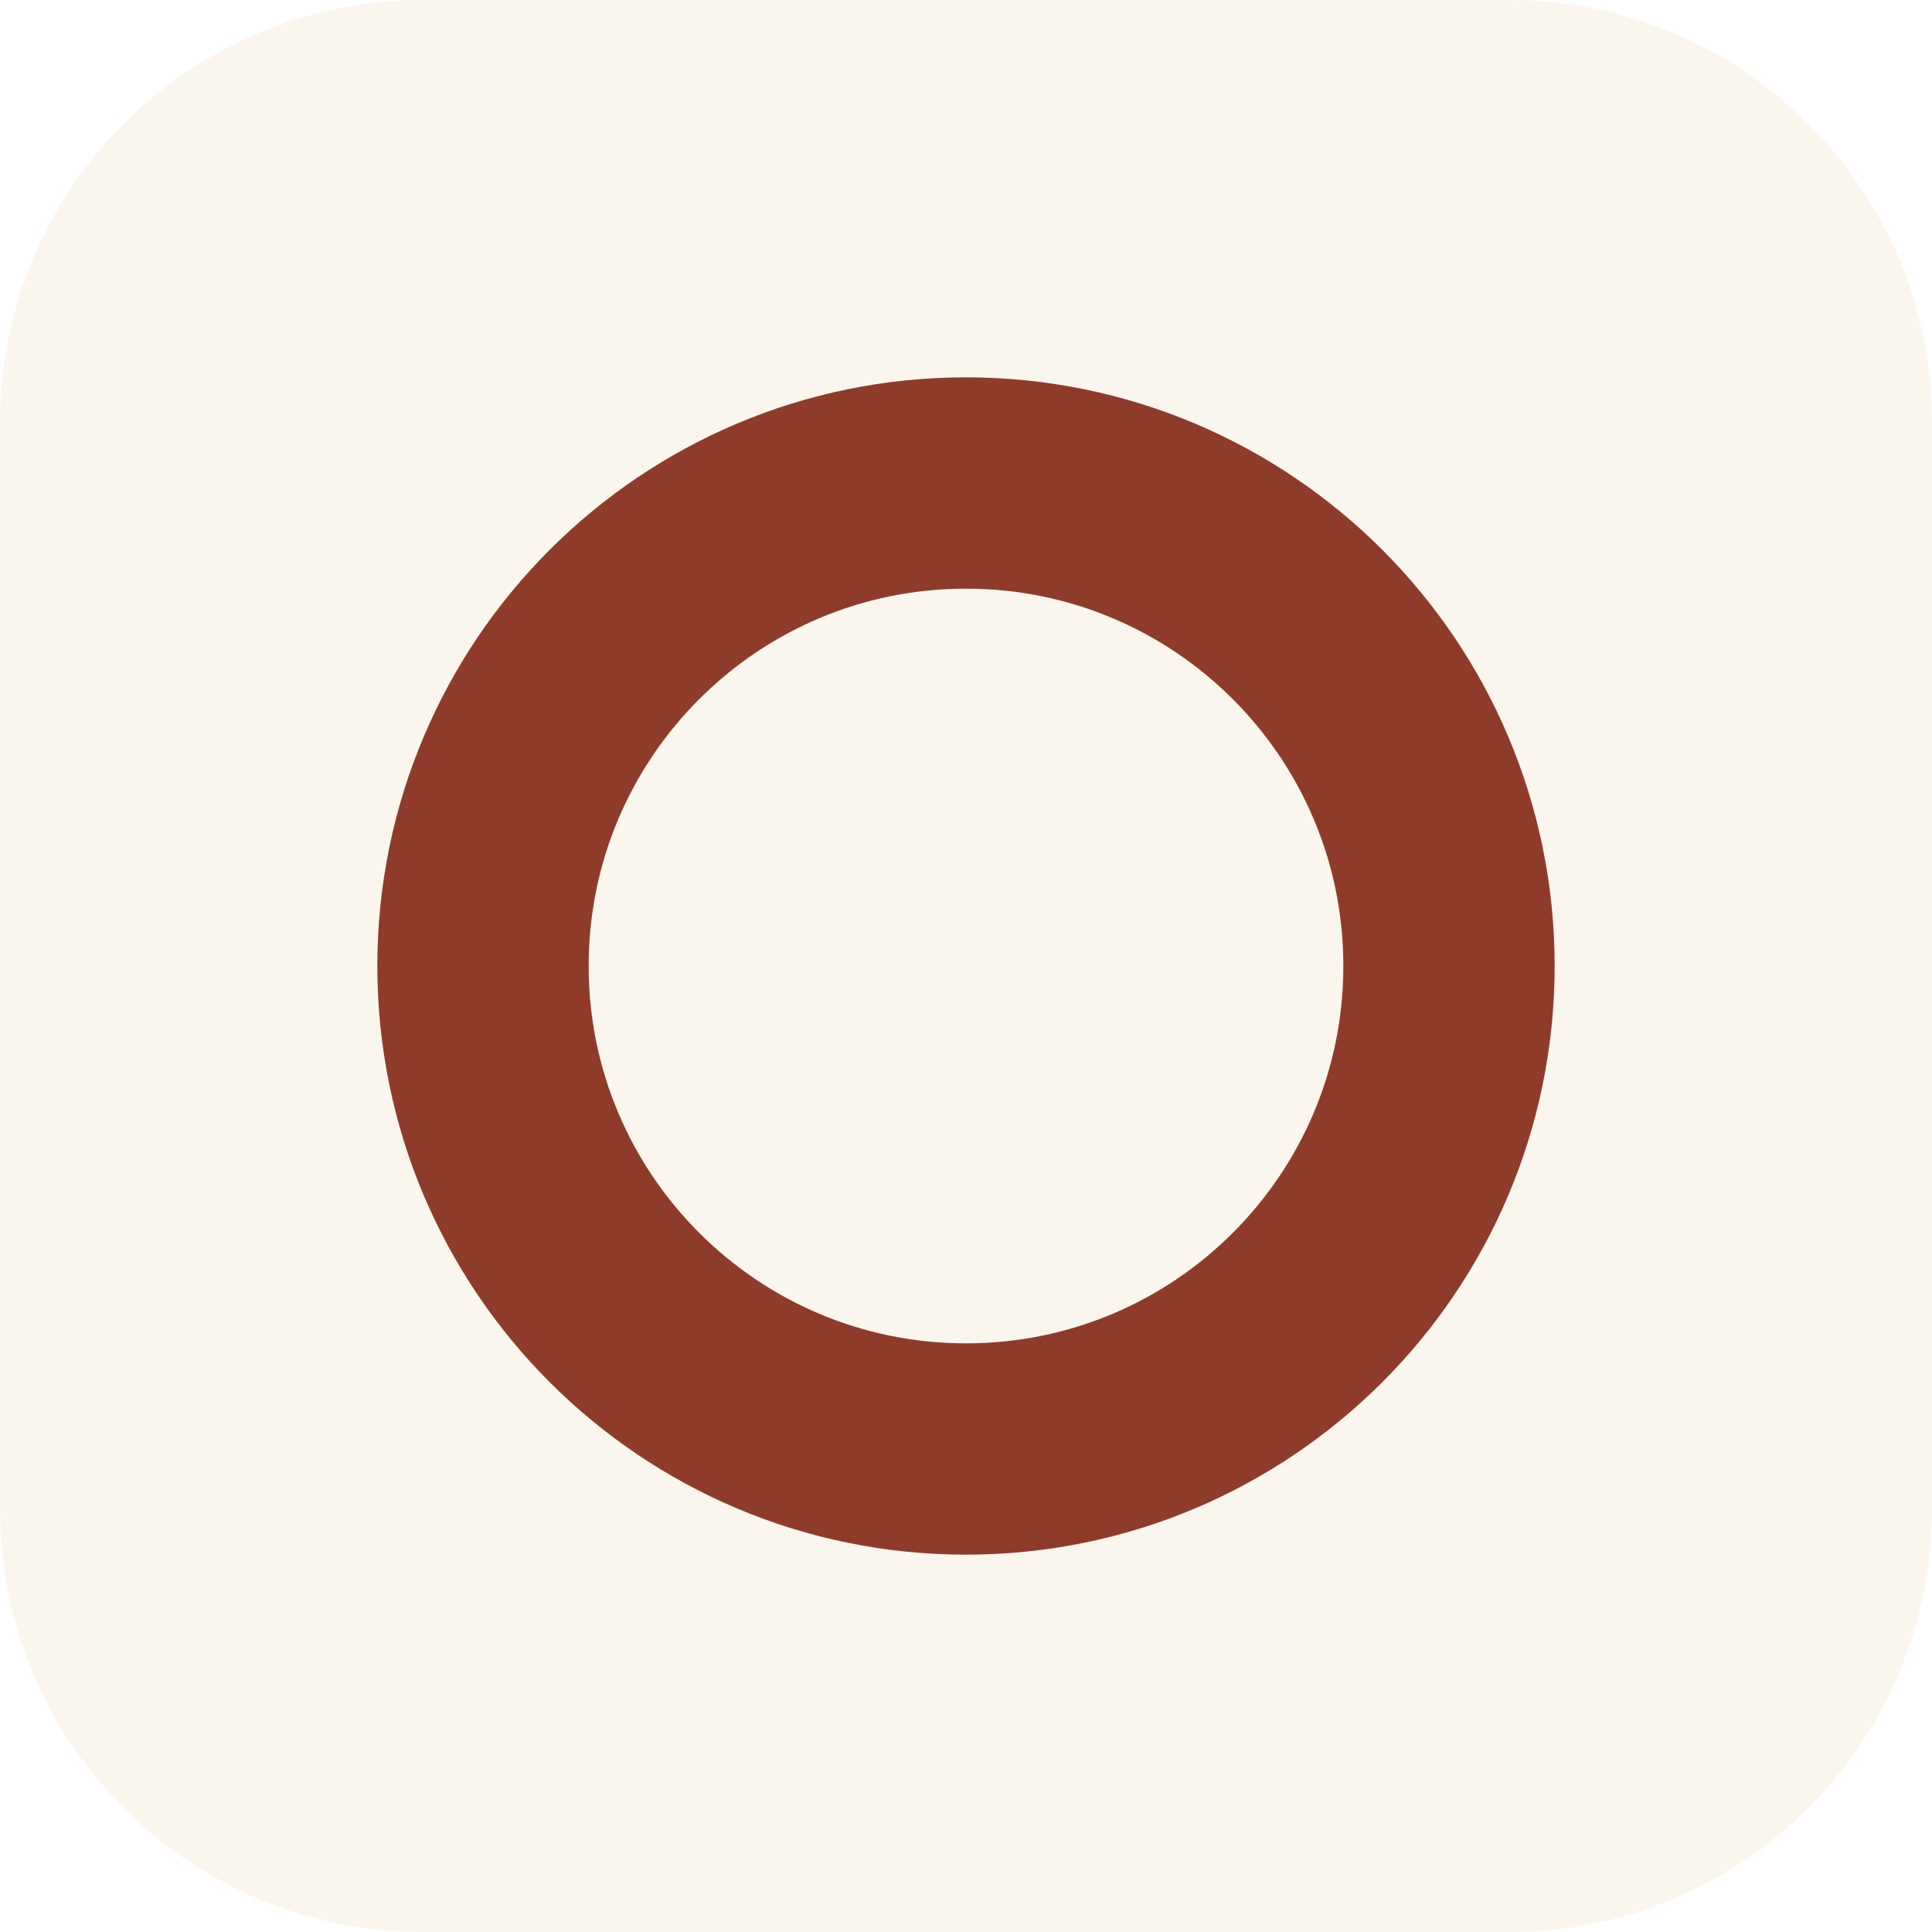
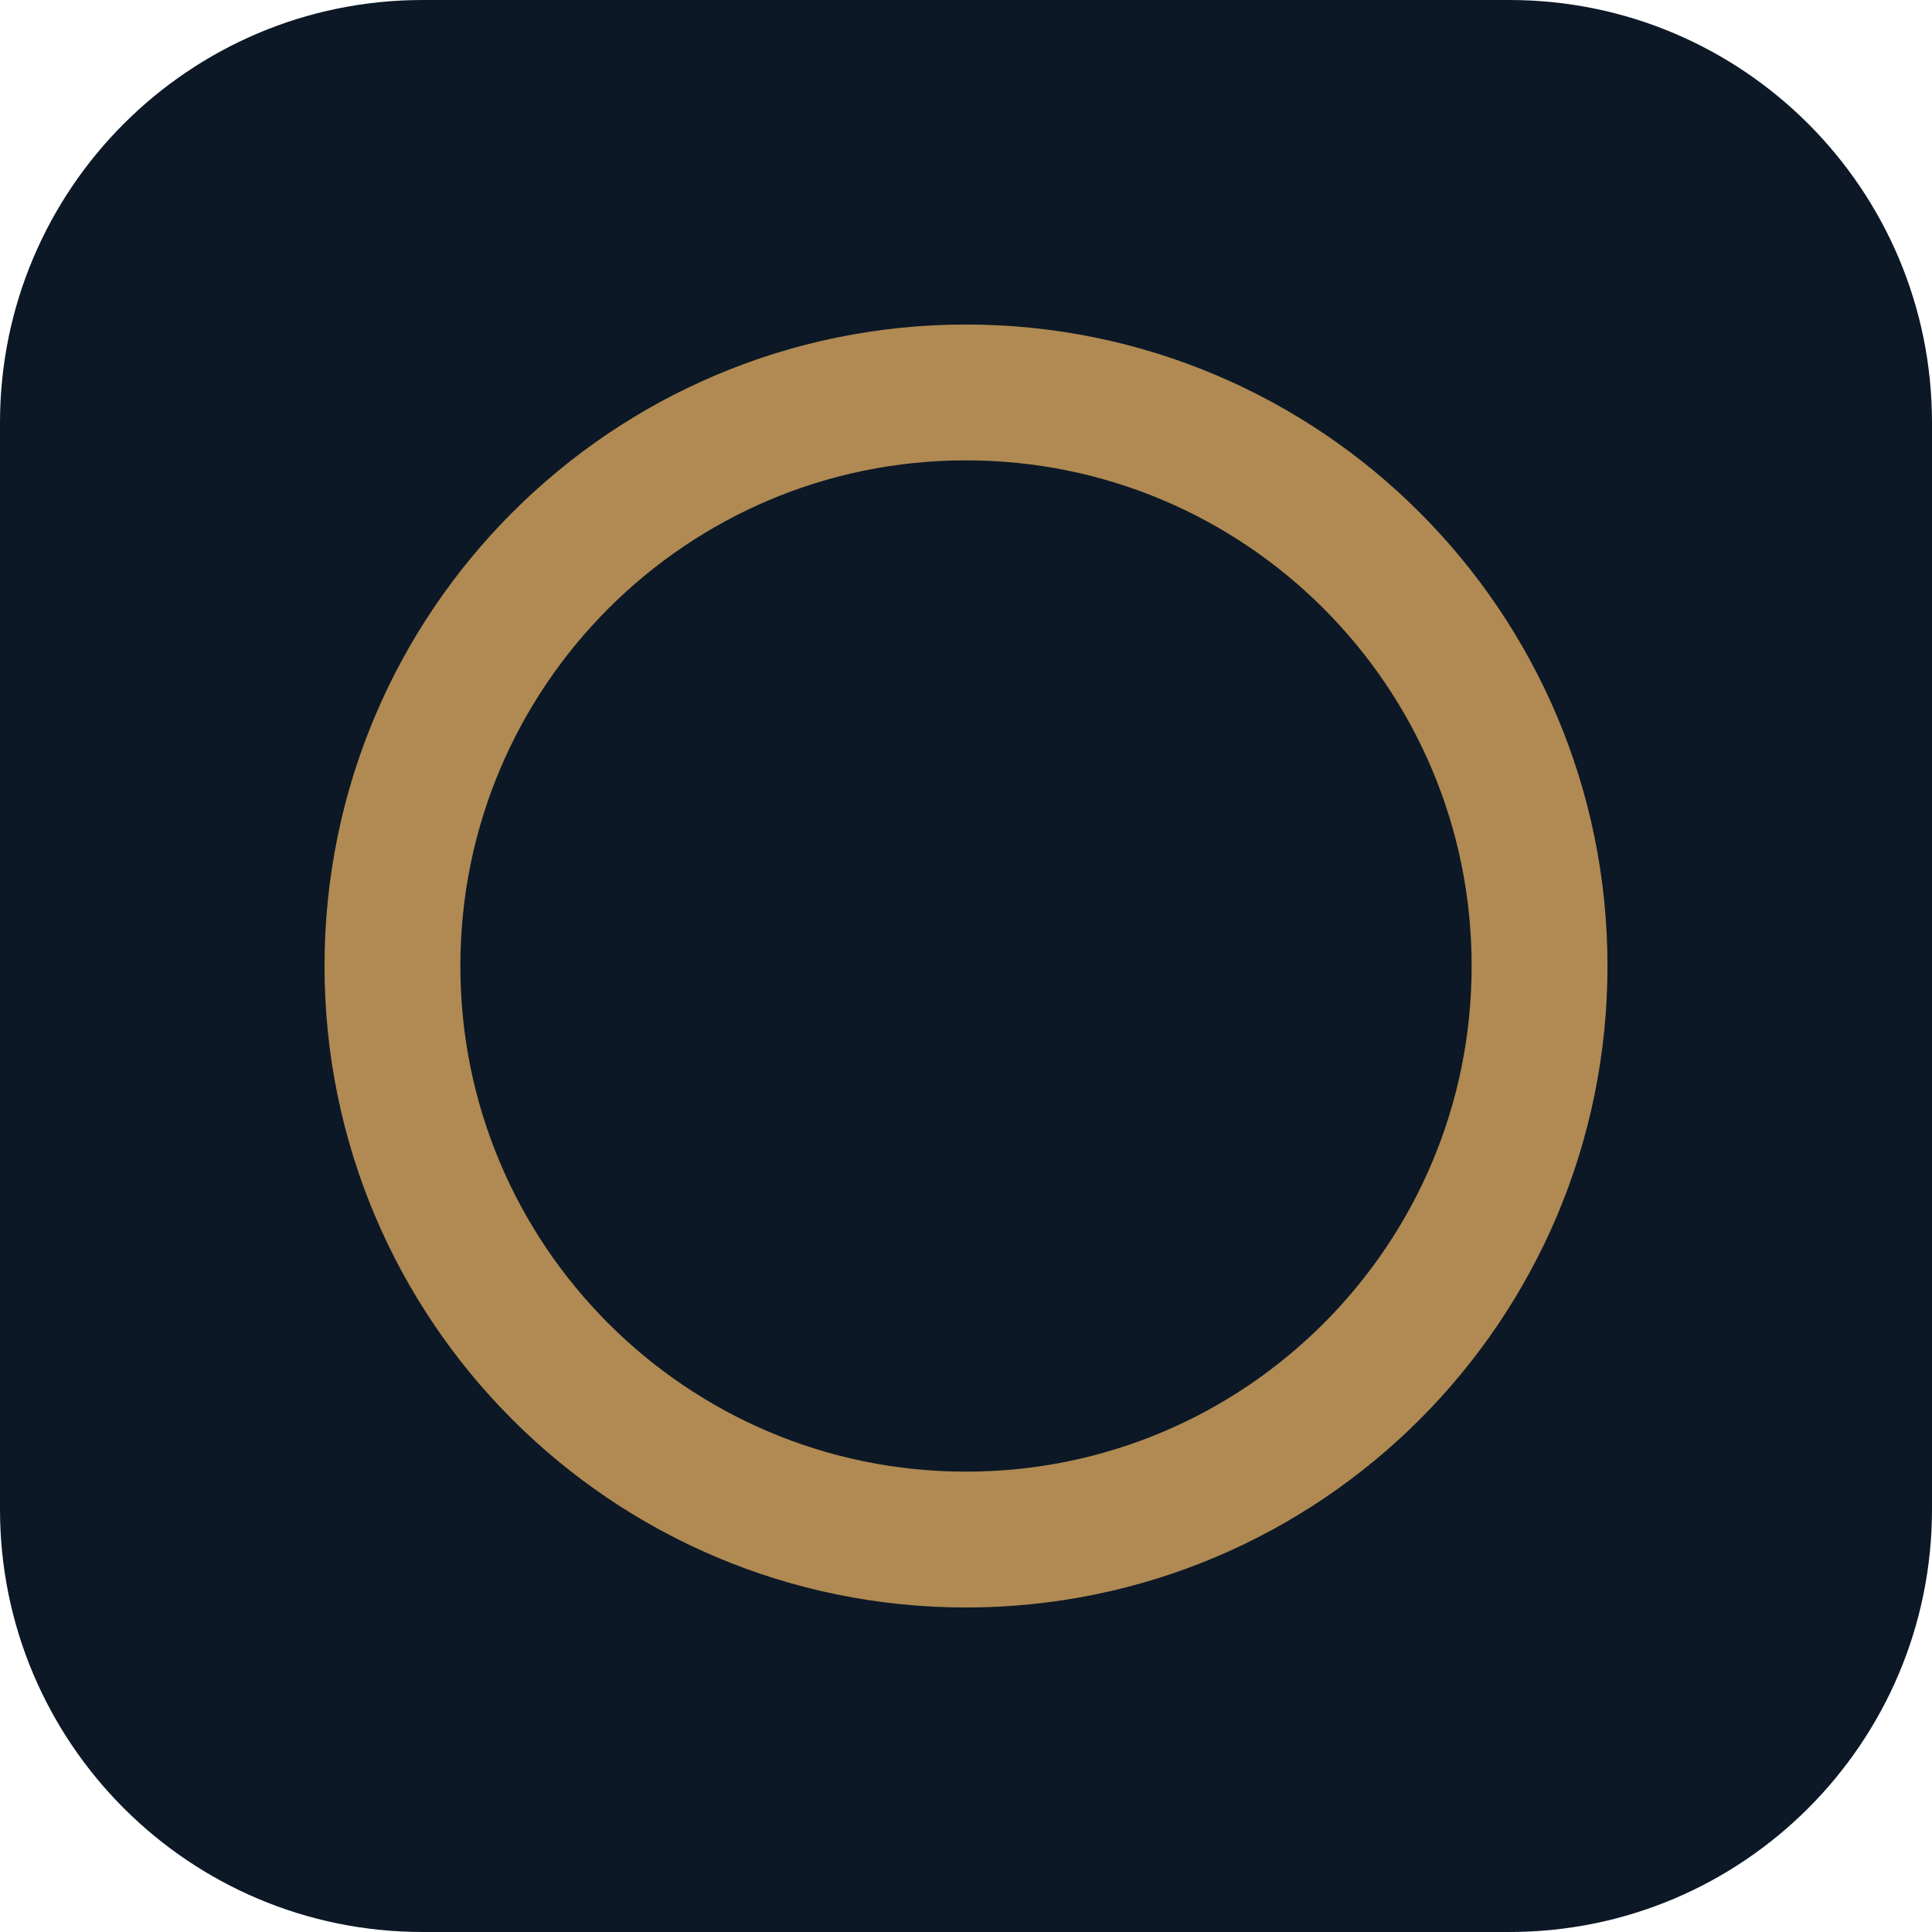
- <svg xmlns="http://www.w3.org/2000/svg" viewBox="0 0 64 64">
-   <rect width="64" height="64" rx="14" fill="#faf6ee" />
-   <circle cx="32" cy="32" r="16" fill="none" stroke="#8f3b2a" stroke-width="7" />
+ <svg xmlns="http://www.w3.org/2000/svg" viewBox="0 0 64 64" role="img" aria-label="OVO Labs">
+   <rect width="64" height="64" rx="14" fill="#0c1826" />
+   <circle cx="32" cy="32" r="19" fill="none" stroke="#b08a52" stroke-width="4.5" />
</svg>
